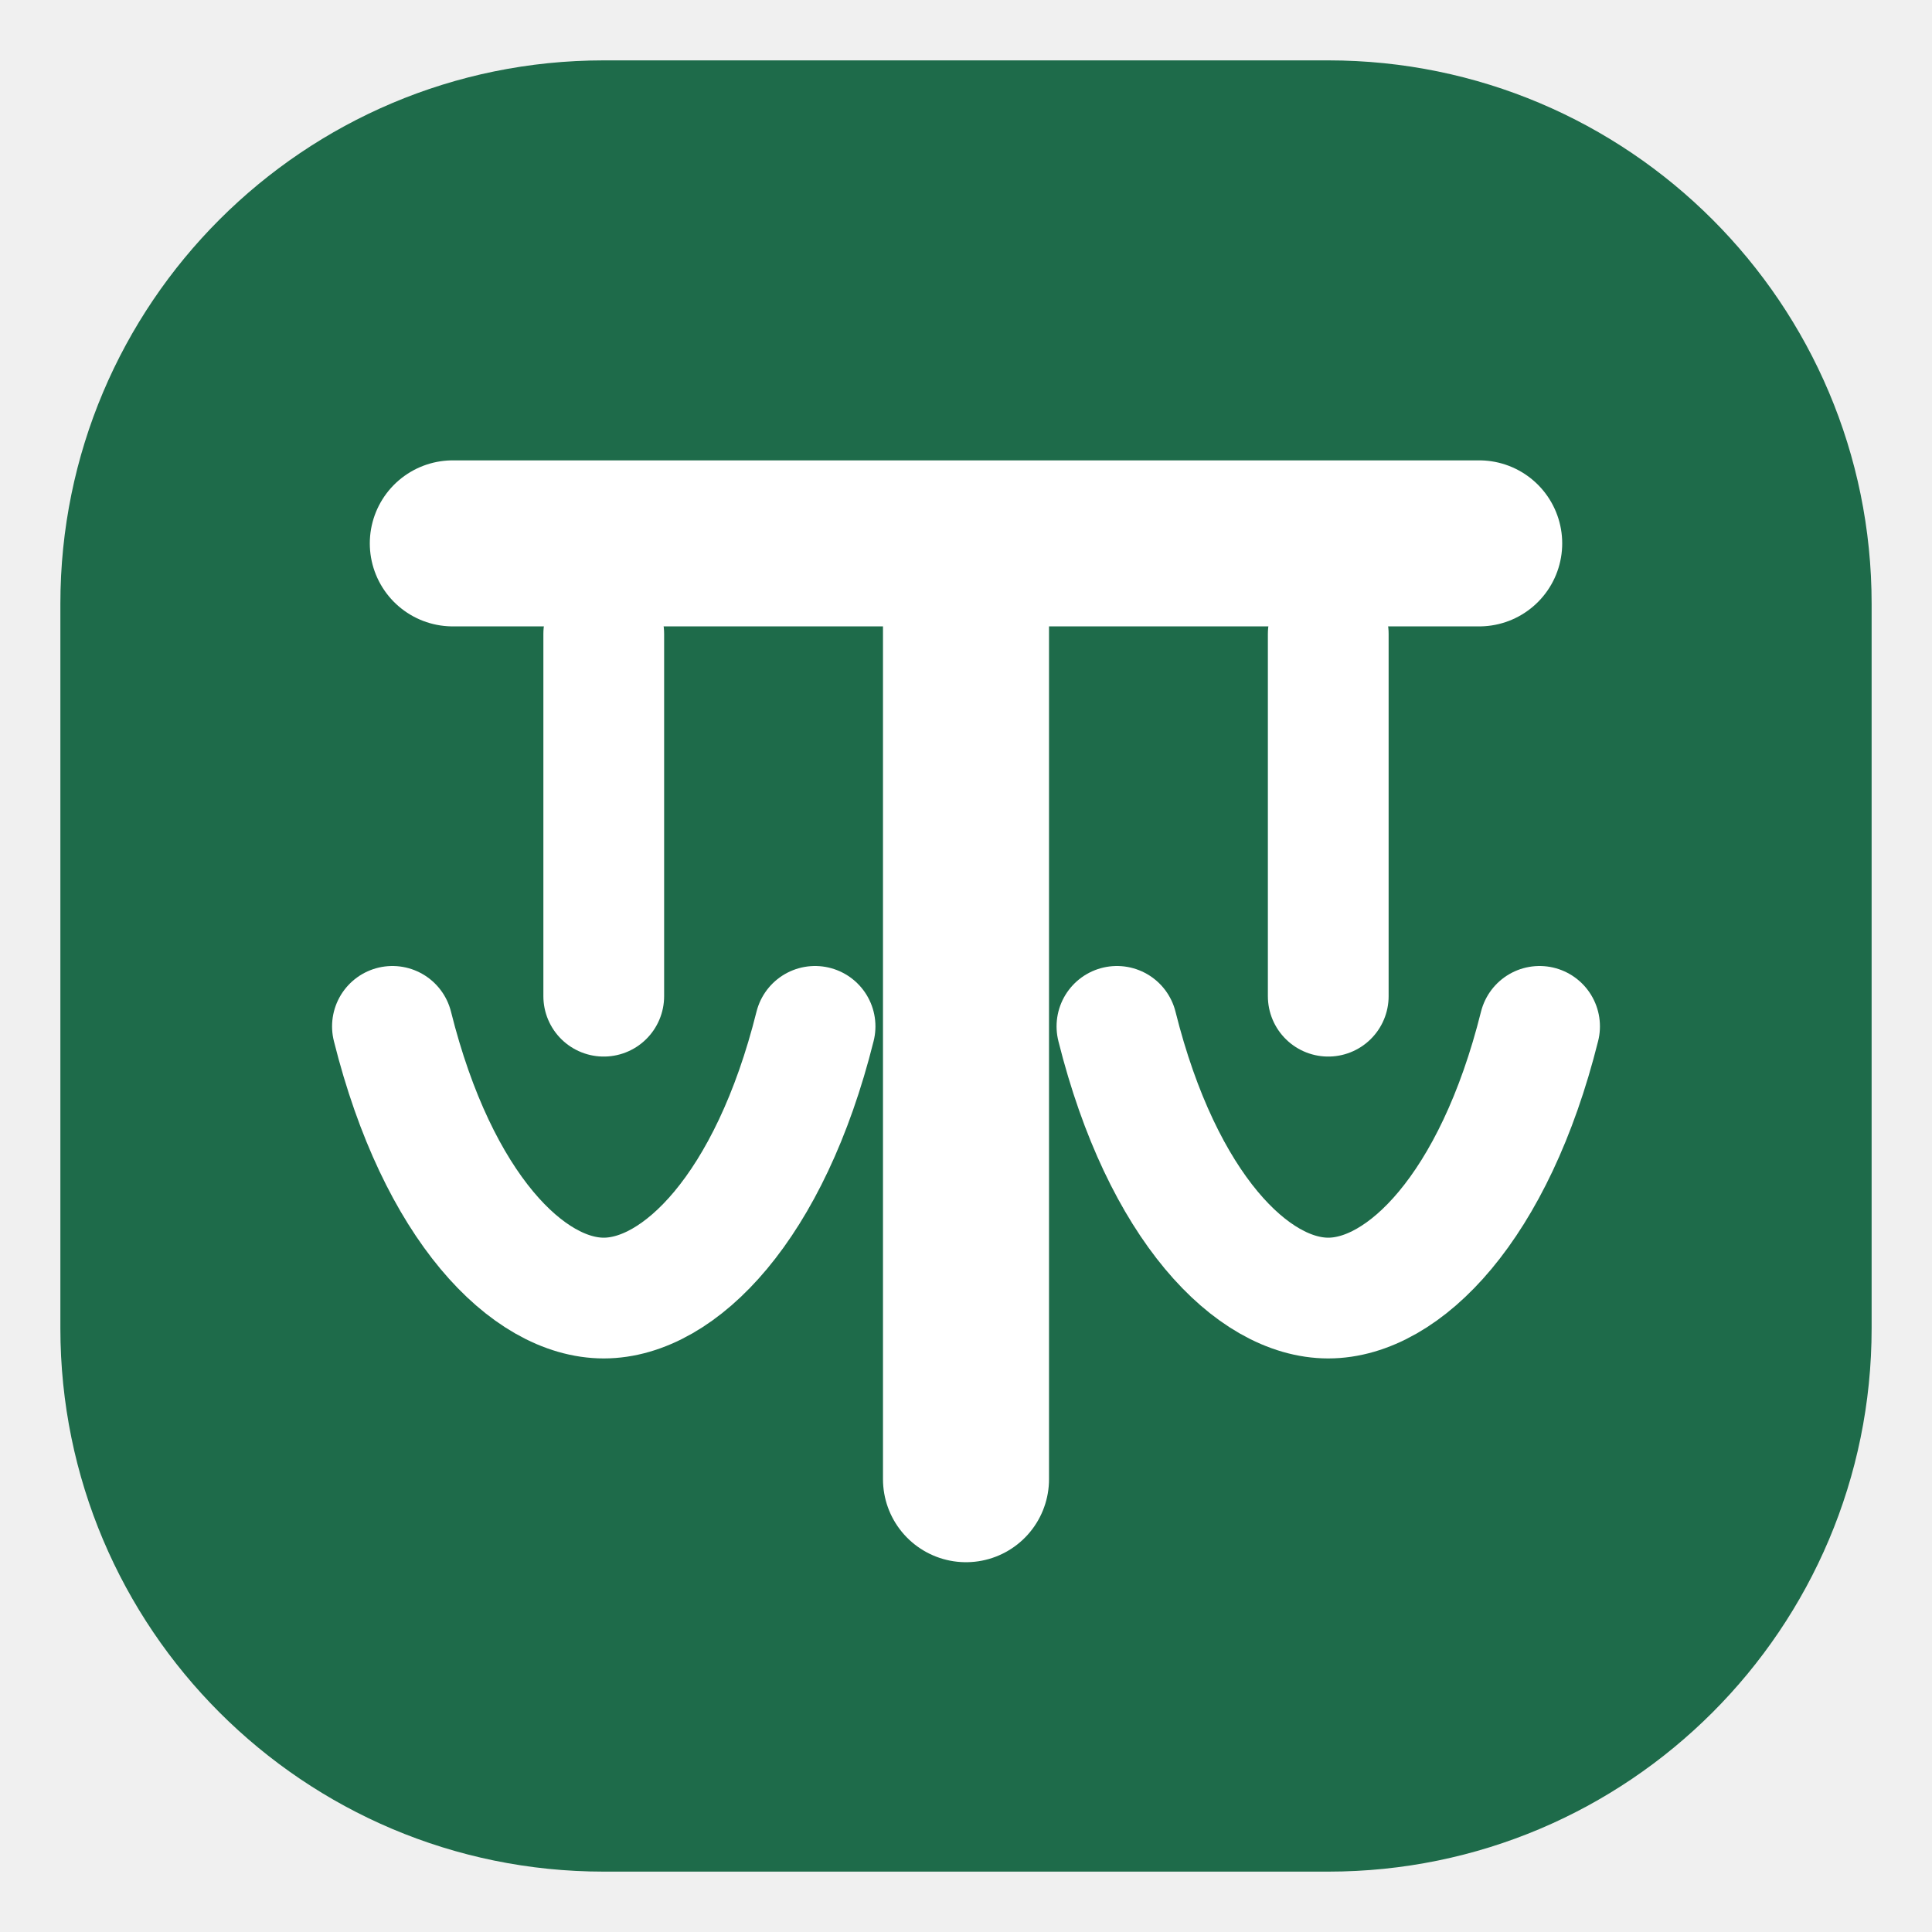
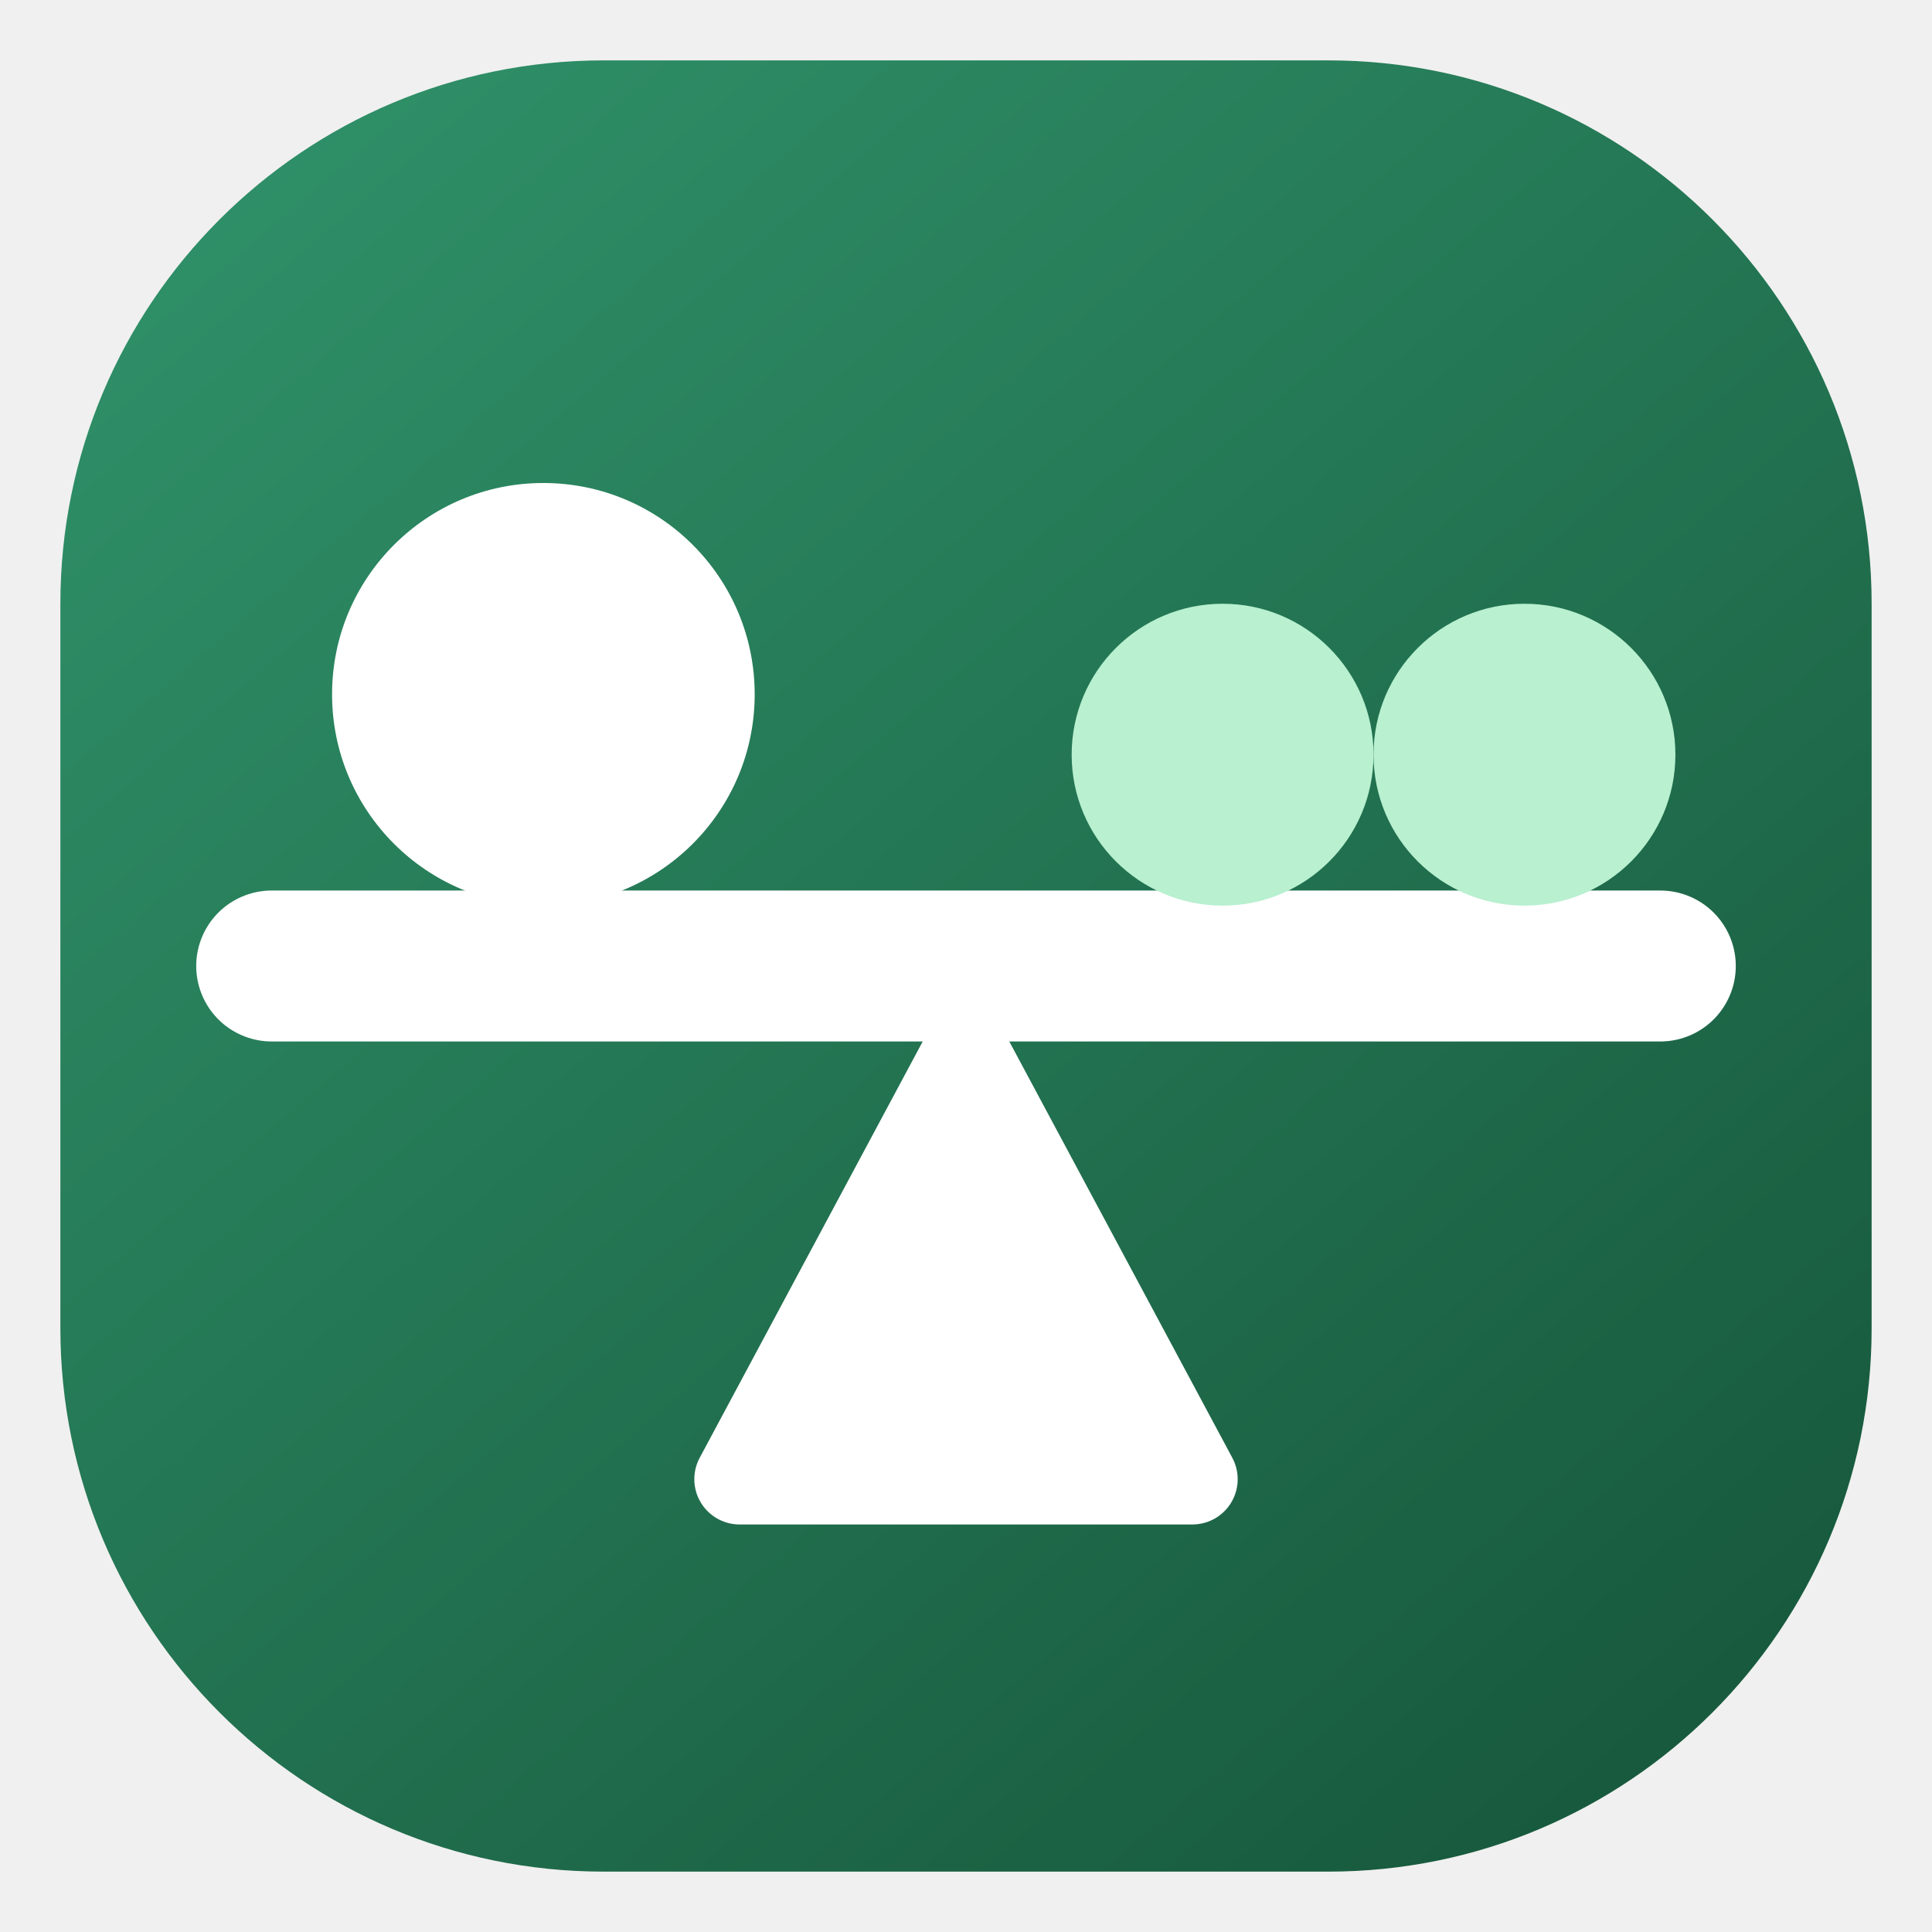
- <svg xmlns="http://www.w3.org/2000/svg" viewBox="0 0 64 64">
-   <rect x="2" y="2" width="60" height="60" rx="18" fill="#1E6B4A" />
-   <path d="M15 18h34M32 18v31" fill="none" stroke="#FFFFFF" stroke-width="5.5" stroke-linecap="round" />
-   <path d="M20 21v12m24-12v12M13 34c1.5 6 4.5 9 7 9s5.5-3 7-9M37 34c1.5 6 4.5 9 7 9s5.5-3 7-9" fill="none" stroke="#FFFFFF" stroke-width="4" stroke-linecap="round" stroke-linejoin="round" />
+ <svg xmlns="http://www.w3.org/2000/svg" viewBox="0 0 64 64" role="img" aria-label="Теңгерім">
+   <defs>
+     <linearGradient id="bereke-tile" x1="8" y1="4" x2="56" y2="60" gradientUnits="userSpaceOnUse">
+       <stop stop-color="#2F9068" />
+       <stop offset="1" stop-color="#17583C" />
+     </linearGradient>
+   </defs>
+   <rect x="2" y="2" width="60" height="60" rx="18" fill="url(#bereke-tile)" />
+   <g transform="translate(0 -5)">
+     <path d="M32 40 24.500 54h15z" fill="#fff" stroke="#fff" stroke-width="3" stroke-linejoin="round" />
+     <path d="M9 37h46" stroke="#fff" stroke-width="5" stroke-linecap="round" />
+     <circle cx="18" cy="28" r="7" fill="#fff" />
+     <circle cx="40.500" cy="30" r="5" fill="#B8F0D0" />
+     <circle cx="50.500" cy="30" r="5" fill="#B8F0D0" />
+   </g>
</svg>
